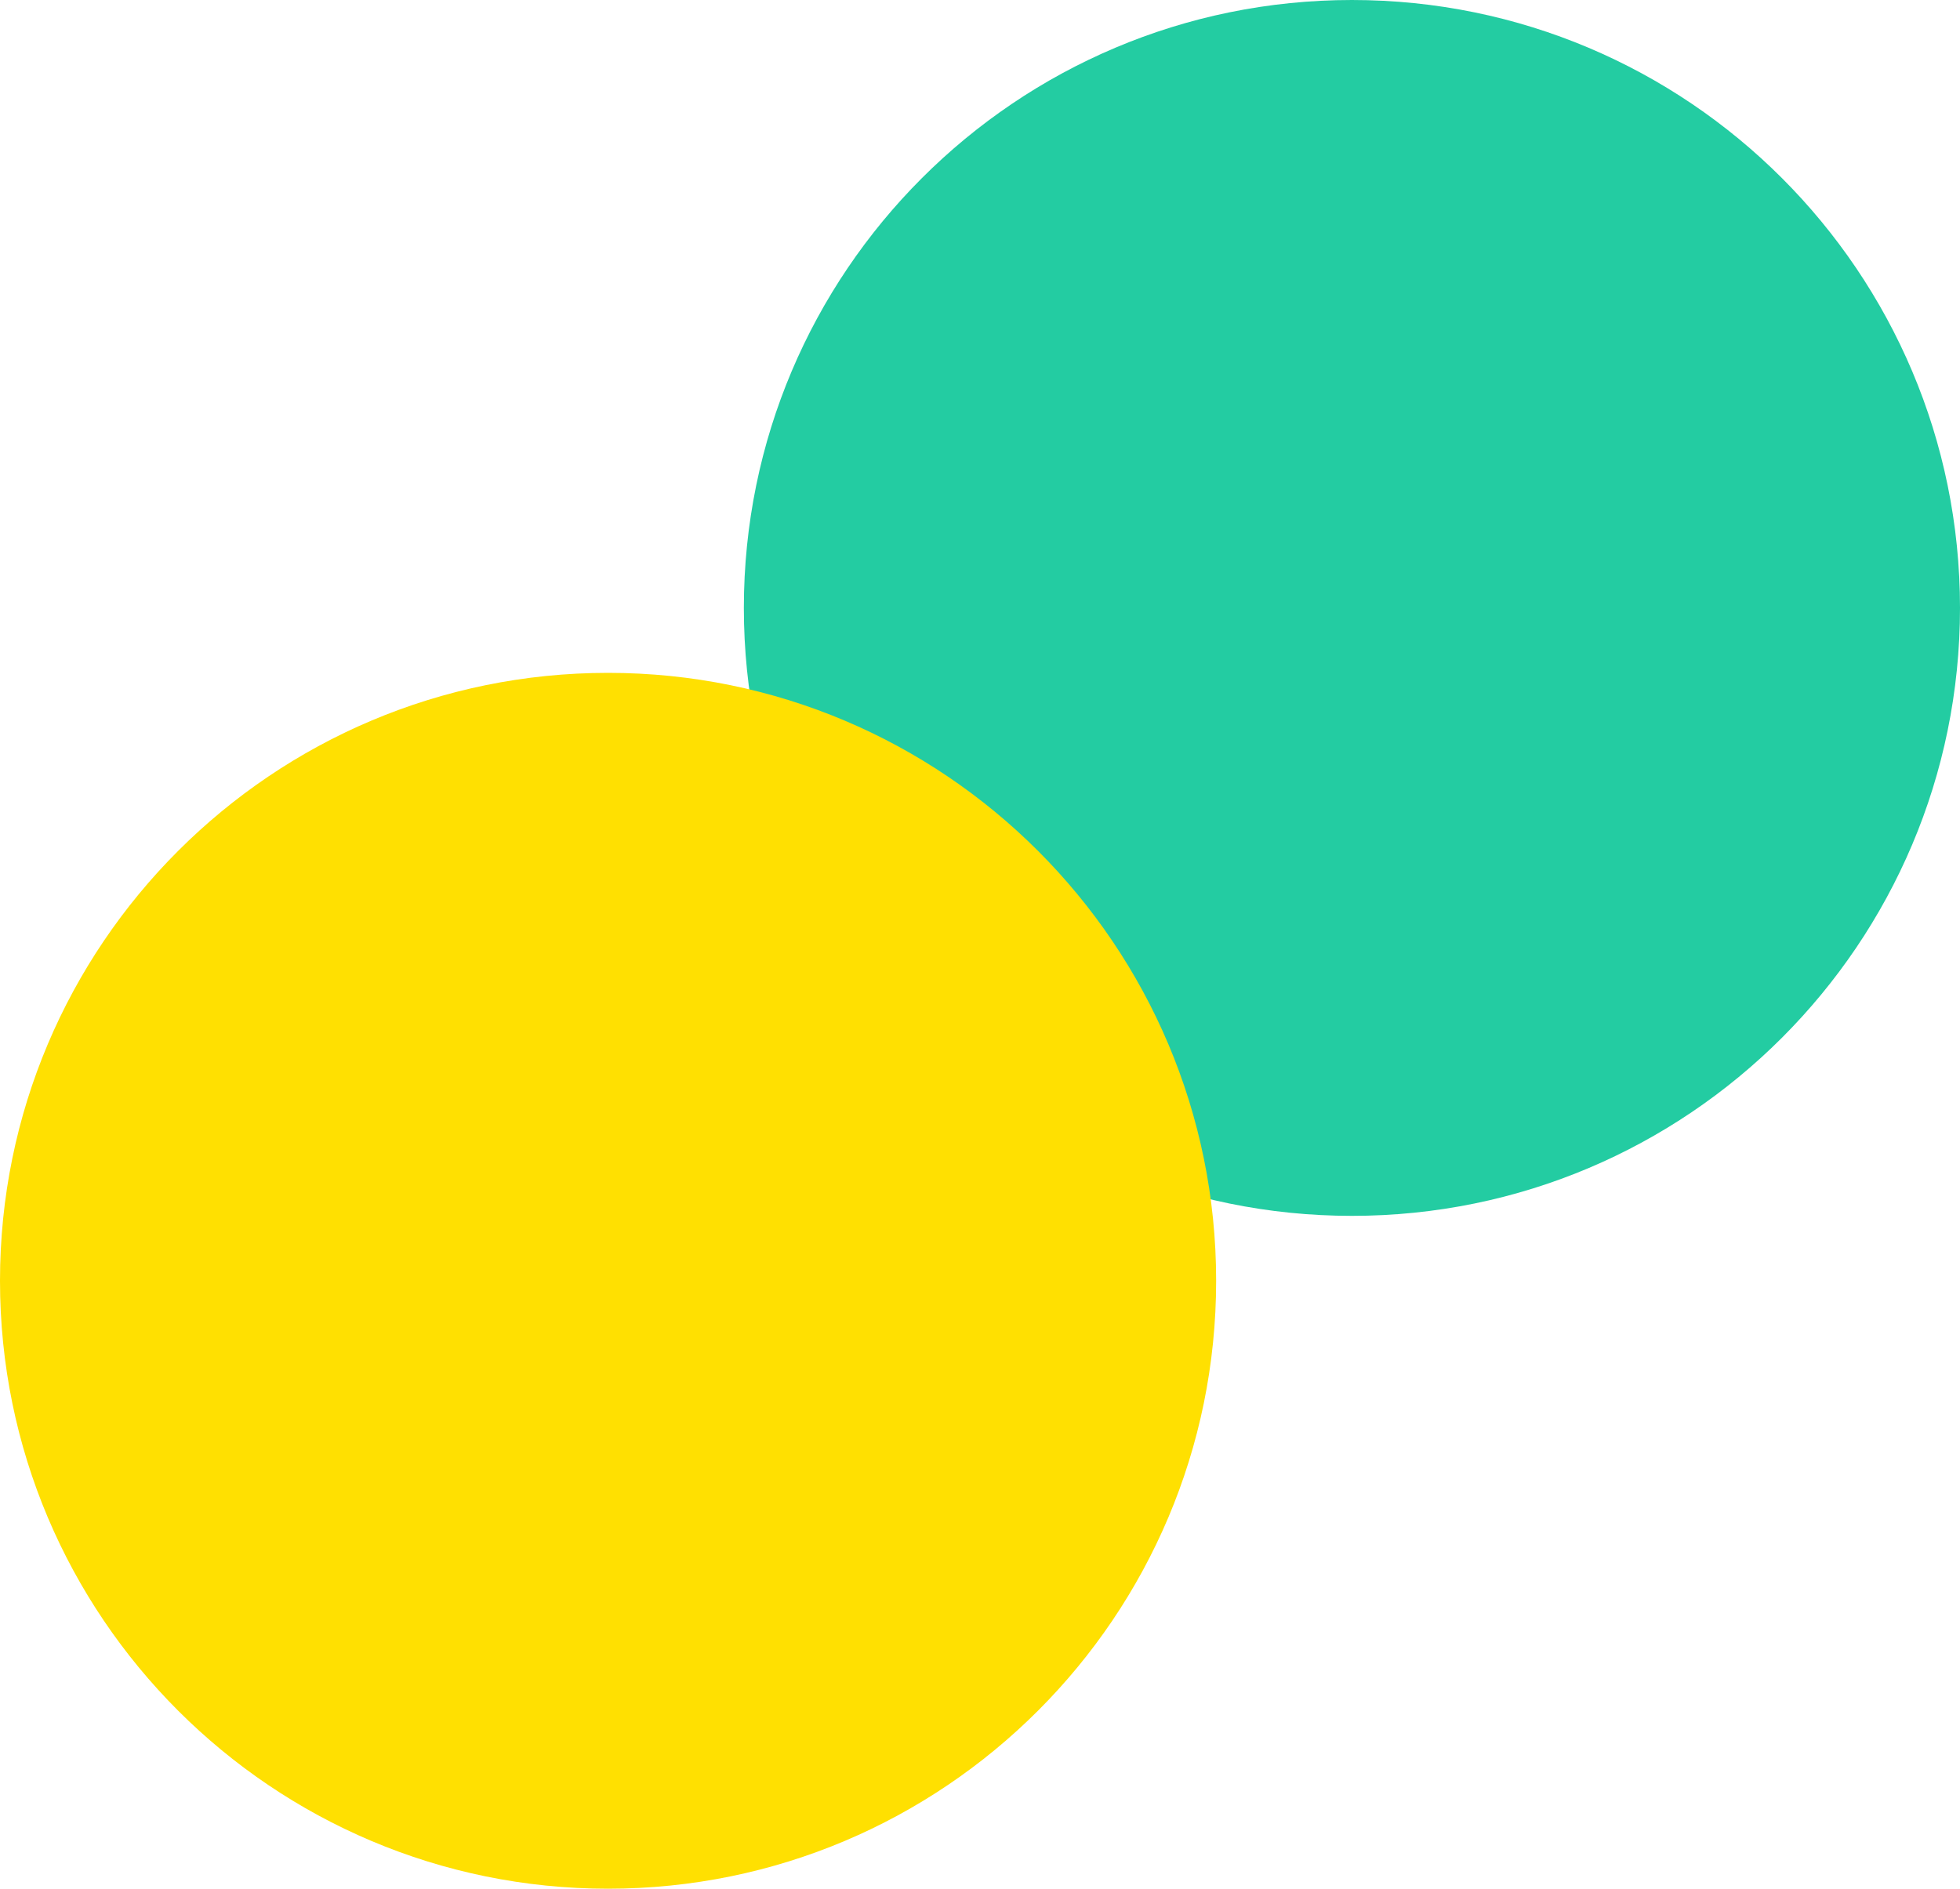
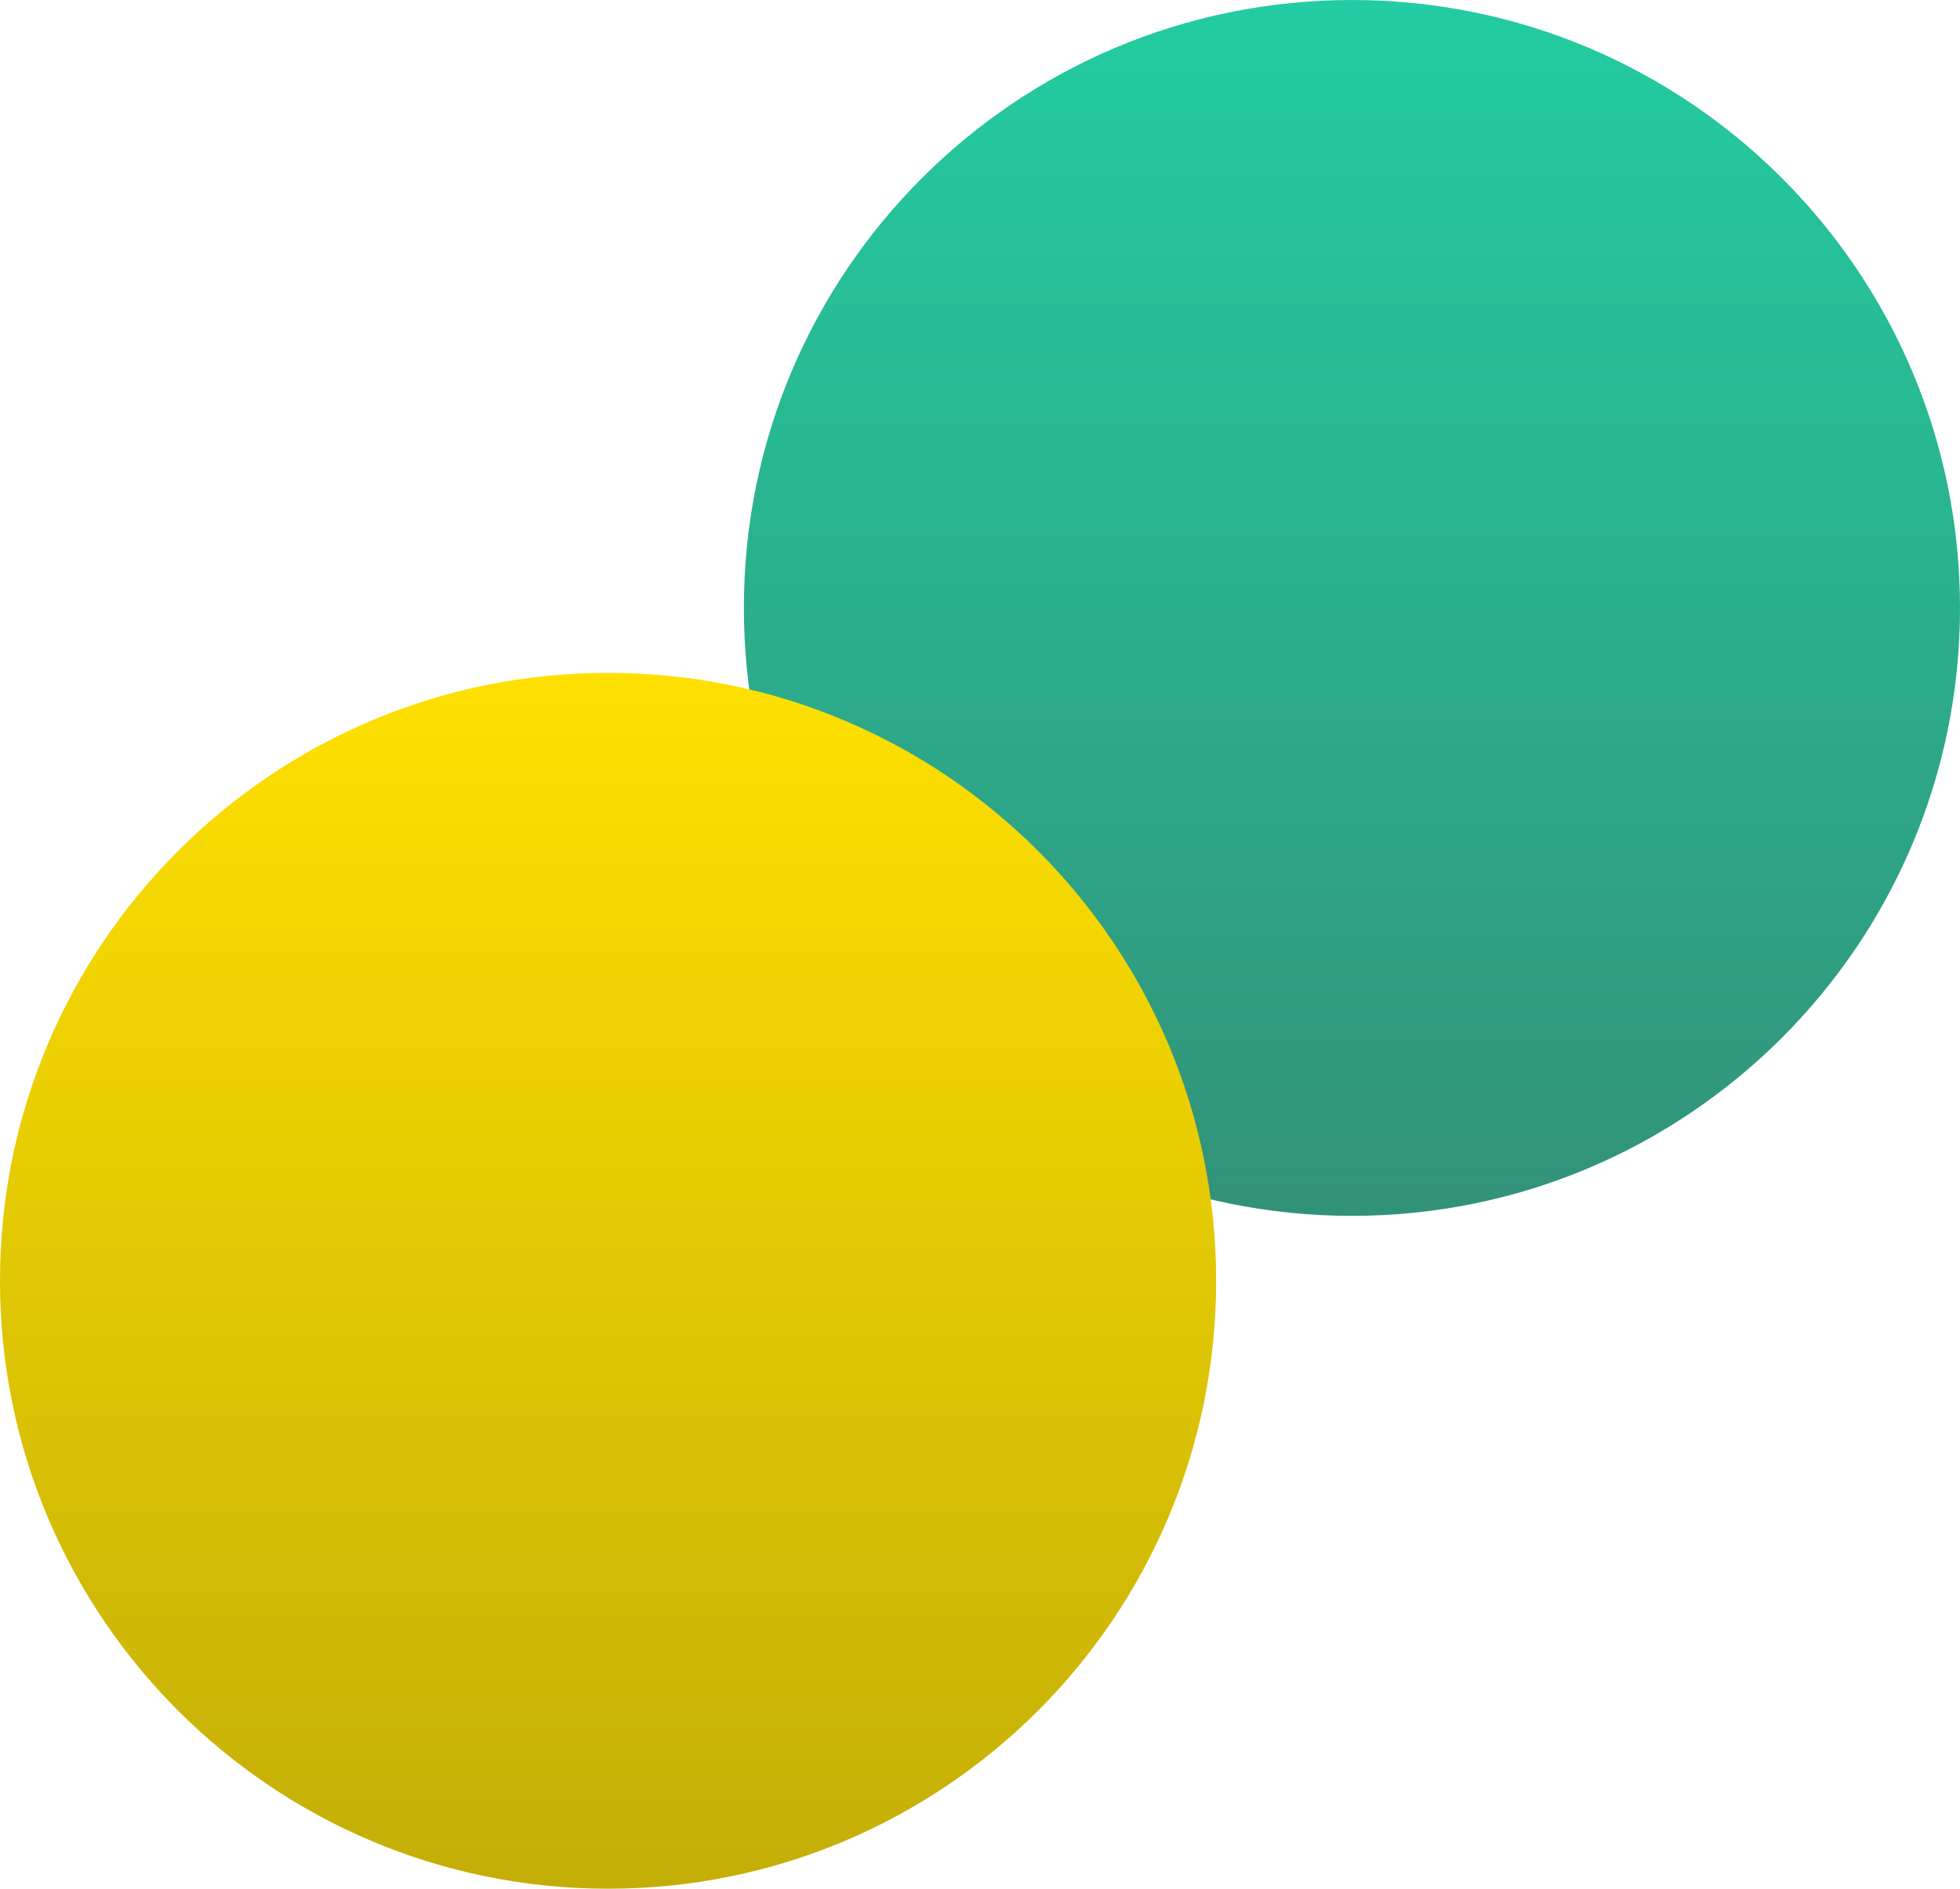
- <svg xmlns="http://www.w3.org/2000/svg" id="Layer_1" data-name="Layer 1" viewBox="0 0 166 160">
-   <path d="M114.5,103h0A51.5,51.5,0,0,1,63,51.5h0A51.5,51.5,0,0,1,114.5,0h0A51.5,51.5,0,0,1,166,51.5h0A51.5,51.5,0,0,1,114.5,103Z" style="fill: #23cca2" />
-   <path d="M51.5,160h0A51.5,51.5,0,0,1,0,108.5H0A51.5,51.5,0,0,1,51.5,57h0A51.5,51.5,0,0,1,103,108.5h0A51.5,51.5,0,0,1,51.5,160Z" style="fill: #ffe001" />
+ <svg xmlns="http://www.w3.org/2000/svg" id="f445f6e3-20ab-4df4-beca-ed477f8dabf9" data-name="Layer 1" viewBox="0 0 166 160">
+   <defs>
+     <linearGradient id="bacf4ced-4576-43f8-981d-ab2d5b1396f7" x1="114.5" y1="162" x2="114.5" y2="59" gradientTransform="matrix(1, 0, 0, -1, 0, 162)" gradientUnits="userSpaceOnUse">
+       <stop offset="0" stop-color="#23cca2" />
+       <stop offset="1" stop-color="#329279" />
+     </linearGradient>
+     <linearGradient id="a6d43bc0-7433-4828-989f-f9165bcc5514" x1="51.5" y1="105" x2="51.5" y2="2" gradientTransform="matrix(1, 0, 0, -1, 0, 162)" gradientUnits="userSpaceOnUse">
+       <stop offset="0" stop-color="#ffe001" />
+       <stop offset="1" stop-color="#c3ae07" />
+     </linearGradient>
+   </defs>
+   <path d="M114.5,103h0A51.5,51.5,0,0,1,63,51.5h0A51.5,51.5,0,0,1,114.5,0h0A51.5,51.5,0,0,1,166,51.5h0A51.5,51.5,0,0,1,114.5,103Z" style="fill: url(#bacf4ced-4576-43f8-981d-ab2d5b1396f7)" />
+   <path d="M51.5,160h0A51.5,51.5,0,0,1,0,108.5H0A51.5,51.5,0,0,1,51.5,57h0A51.5,51.5,0,0,1,103,108.5h0A51.5,51.5,0,0,1,51.5,160Z" style="fill: url(#a6d43bc0-7433-4828-989f-f9165bcc5514)" />
</svg>
